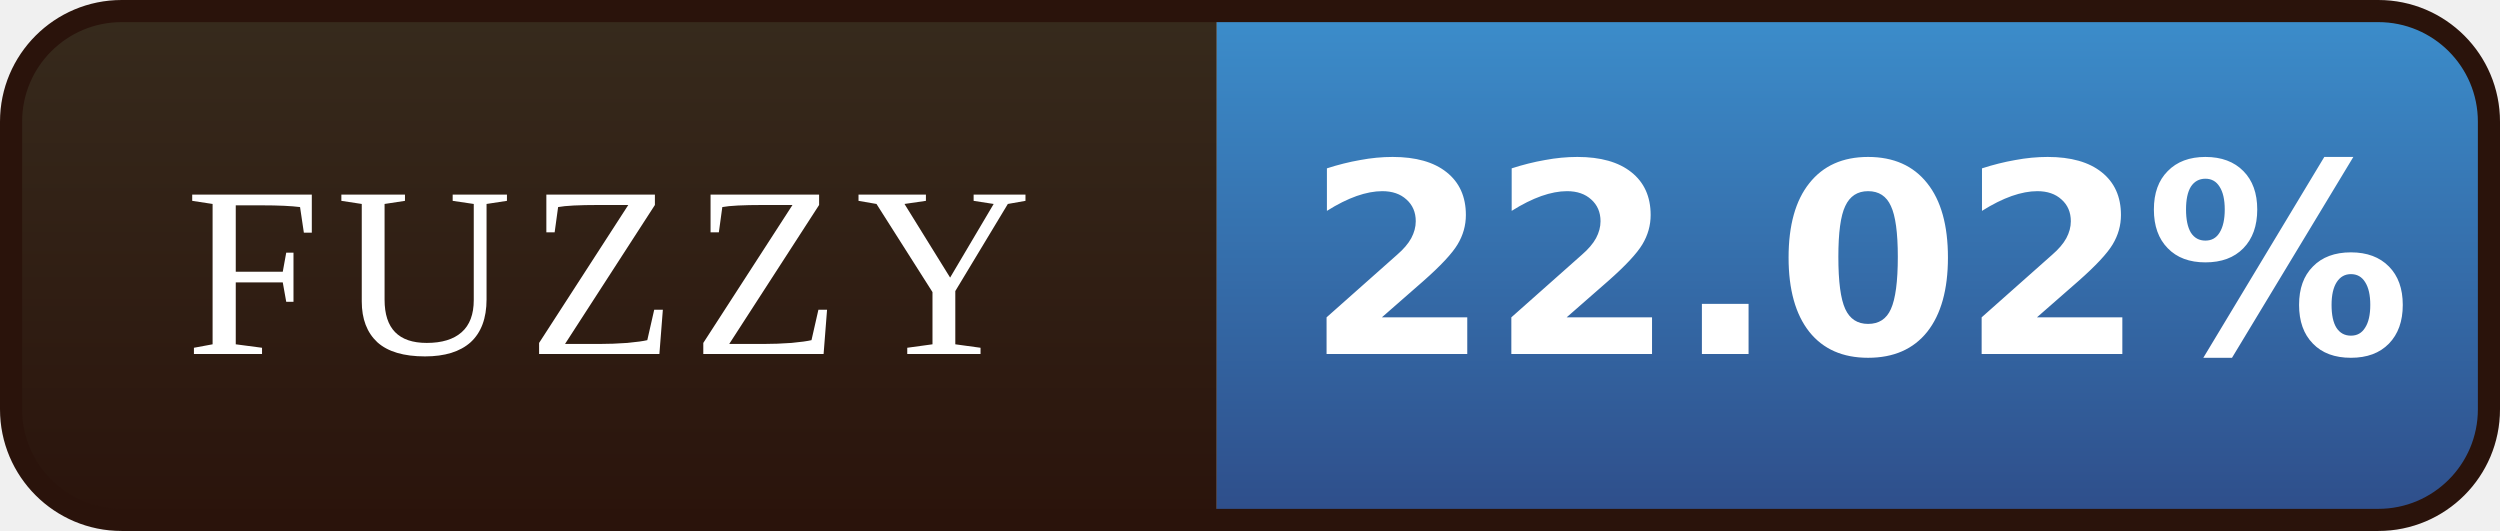
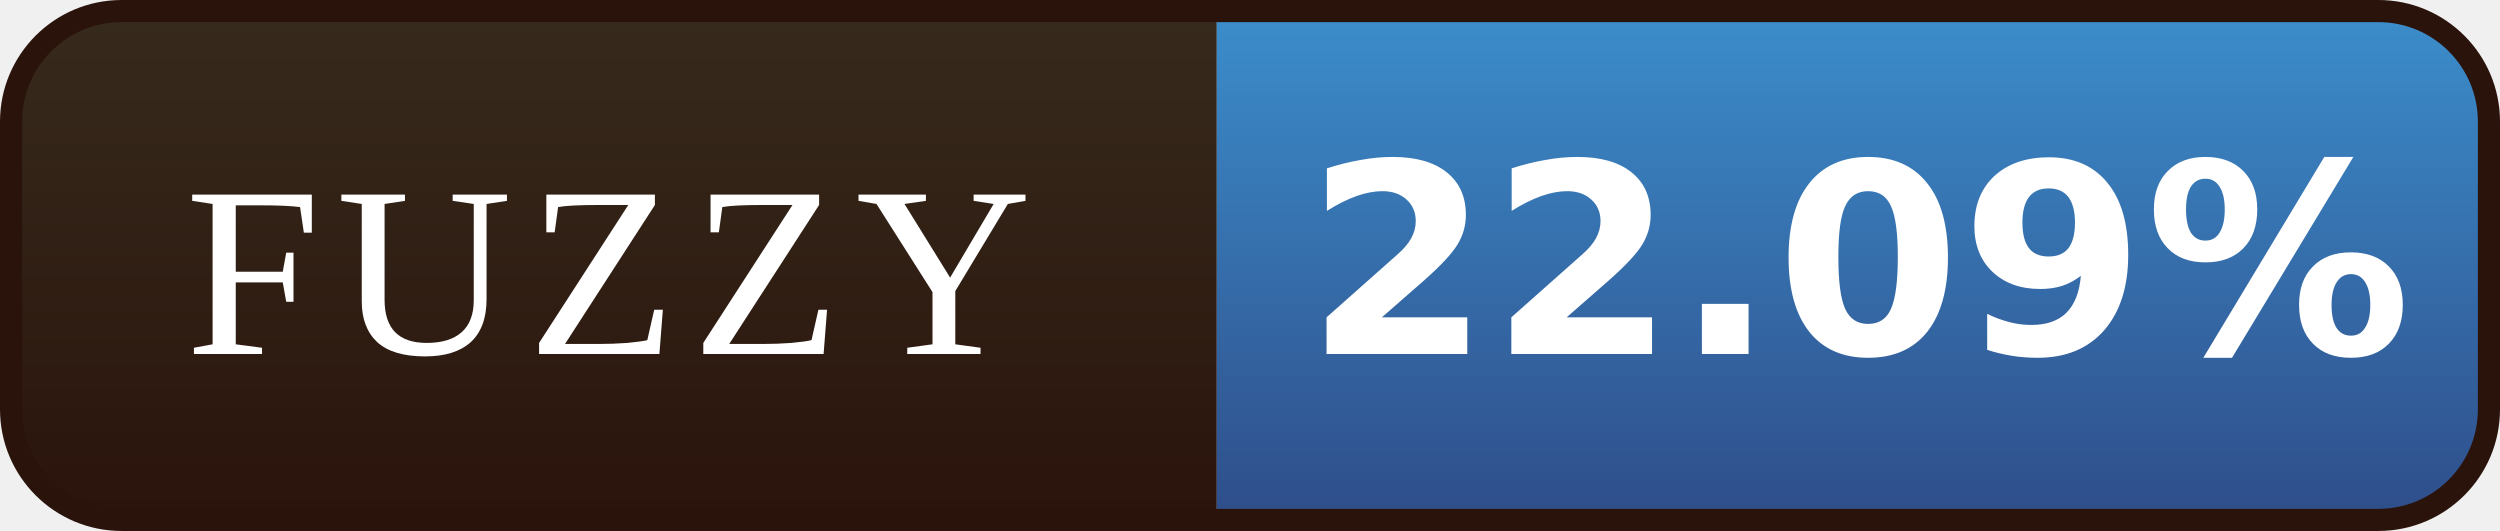
- <svg xmlns="http://www.w3.org/2000/svg" width="113" height="24" viewBox="0 0 113 24" role="img" aria-label="FUZZY: 22.02%">
+ <svg xmlns="http://www.w3.org/2000/svg" width="113" height="24" viewBox="0 0 113 24" role="img" aria-label="FUZZY: 22.09%">
  <defs>
    <linearGradient id="l" x1="0" y1="0" x2="0" y2="1">
      <stop offset="0" stop-color="#372B1D" />
      <stop offset="1" stop-color="#2A130B" />
    </linearGradient>
    <linearGradient id="v" x1="0" y1="0" x2="0" y2="1">
      <stop offset="0" stop-color="#3C8FCD" />
      <stop offset="1" stop-color="#2E4C88" />
    </linearGradient>
    <clipPath id="r">
      <rect x="0.5" y="0.5" width="112" height="23" rx="5" />
    </clipPath>
  </defs>
  <g clip-path="url(#r)">
    <rect width="55" height="24" fill="url(#l)" />
    <rect x="55" width="58" height="24" fill="url(#v)" />
  </g>
  <rect x="0.5" y="0.5" width="112" height="23" rx="5" fill="none" stroke="#2A130B" />
  <g font-family="Georgia,'Times New Roman',serif" font-size="11" letter-spacing="0.7" fill="#FFFFFF" text-anchor="middle">
    <text x="27.5" y="16">FUZZY</text>
  </g>
  <g font-family="Verdana,'DejaVu Sans',sans-serif" font-size="12" font-weight="bold" fill="#FFFFFF" text-anchor="middle">
-     <text x="84.0" y="16">22.02%</text>
+     <text x="84.0" y="16">22.09%</text>
  </g>
</svg>
